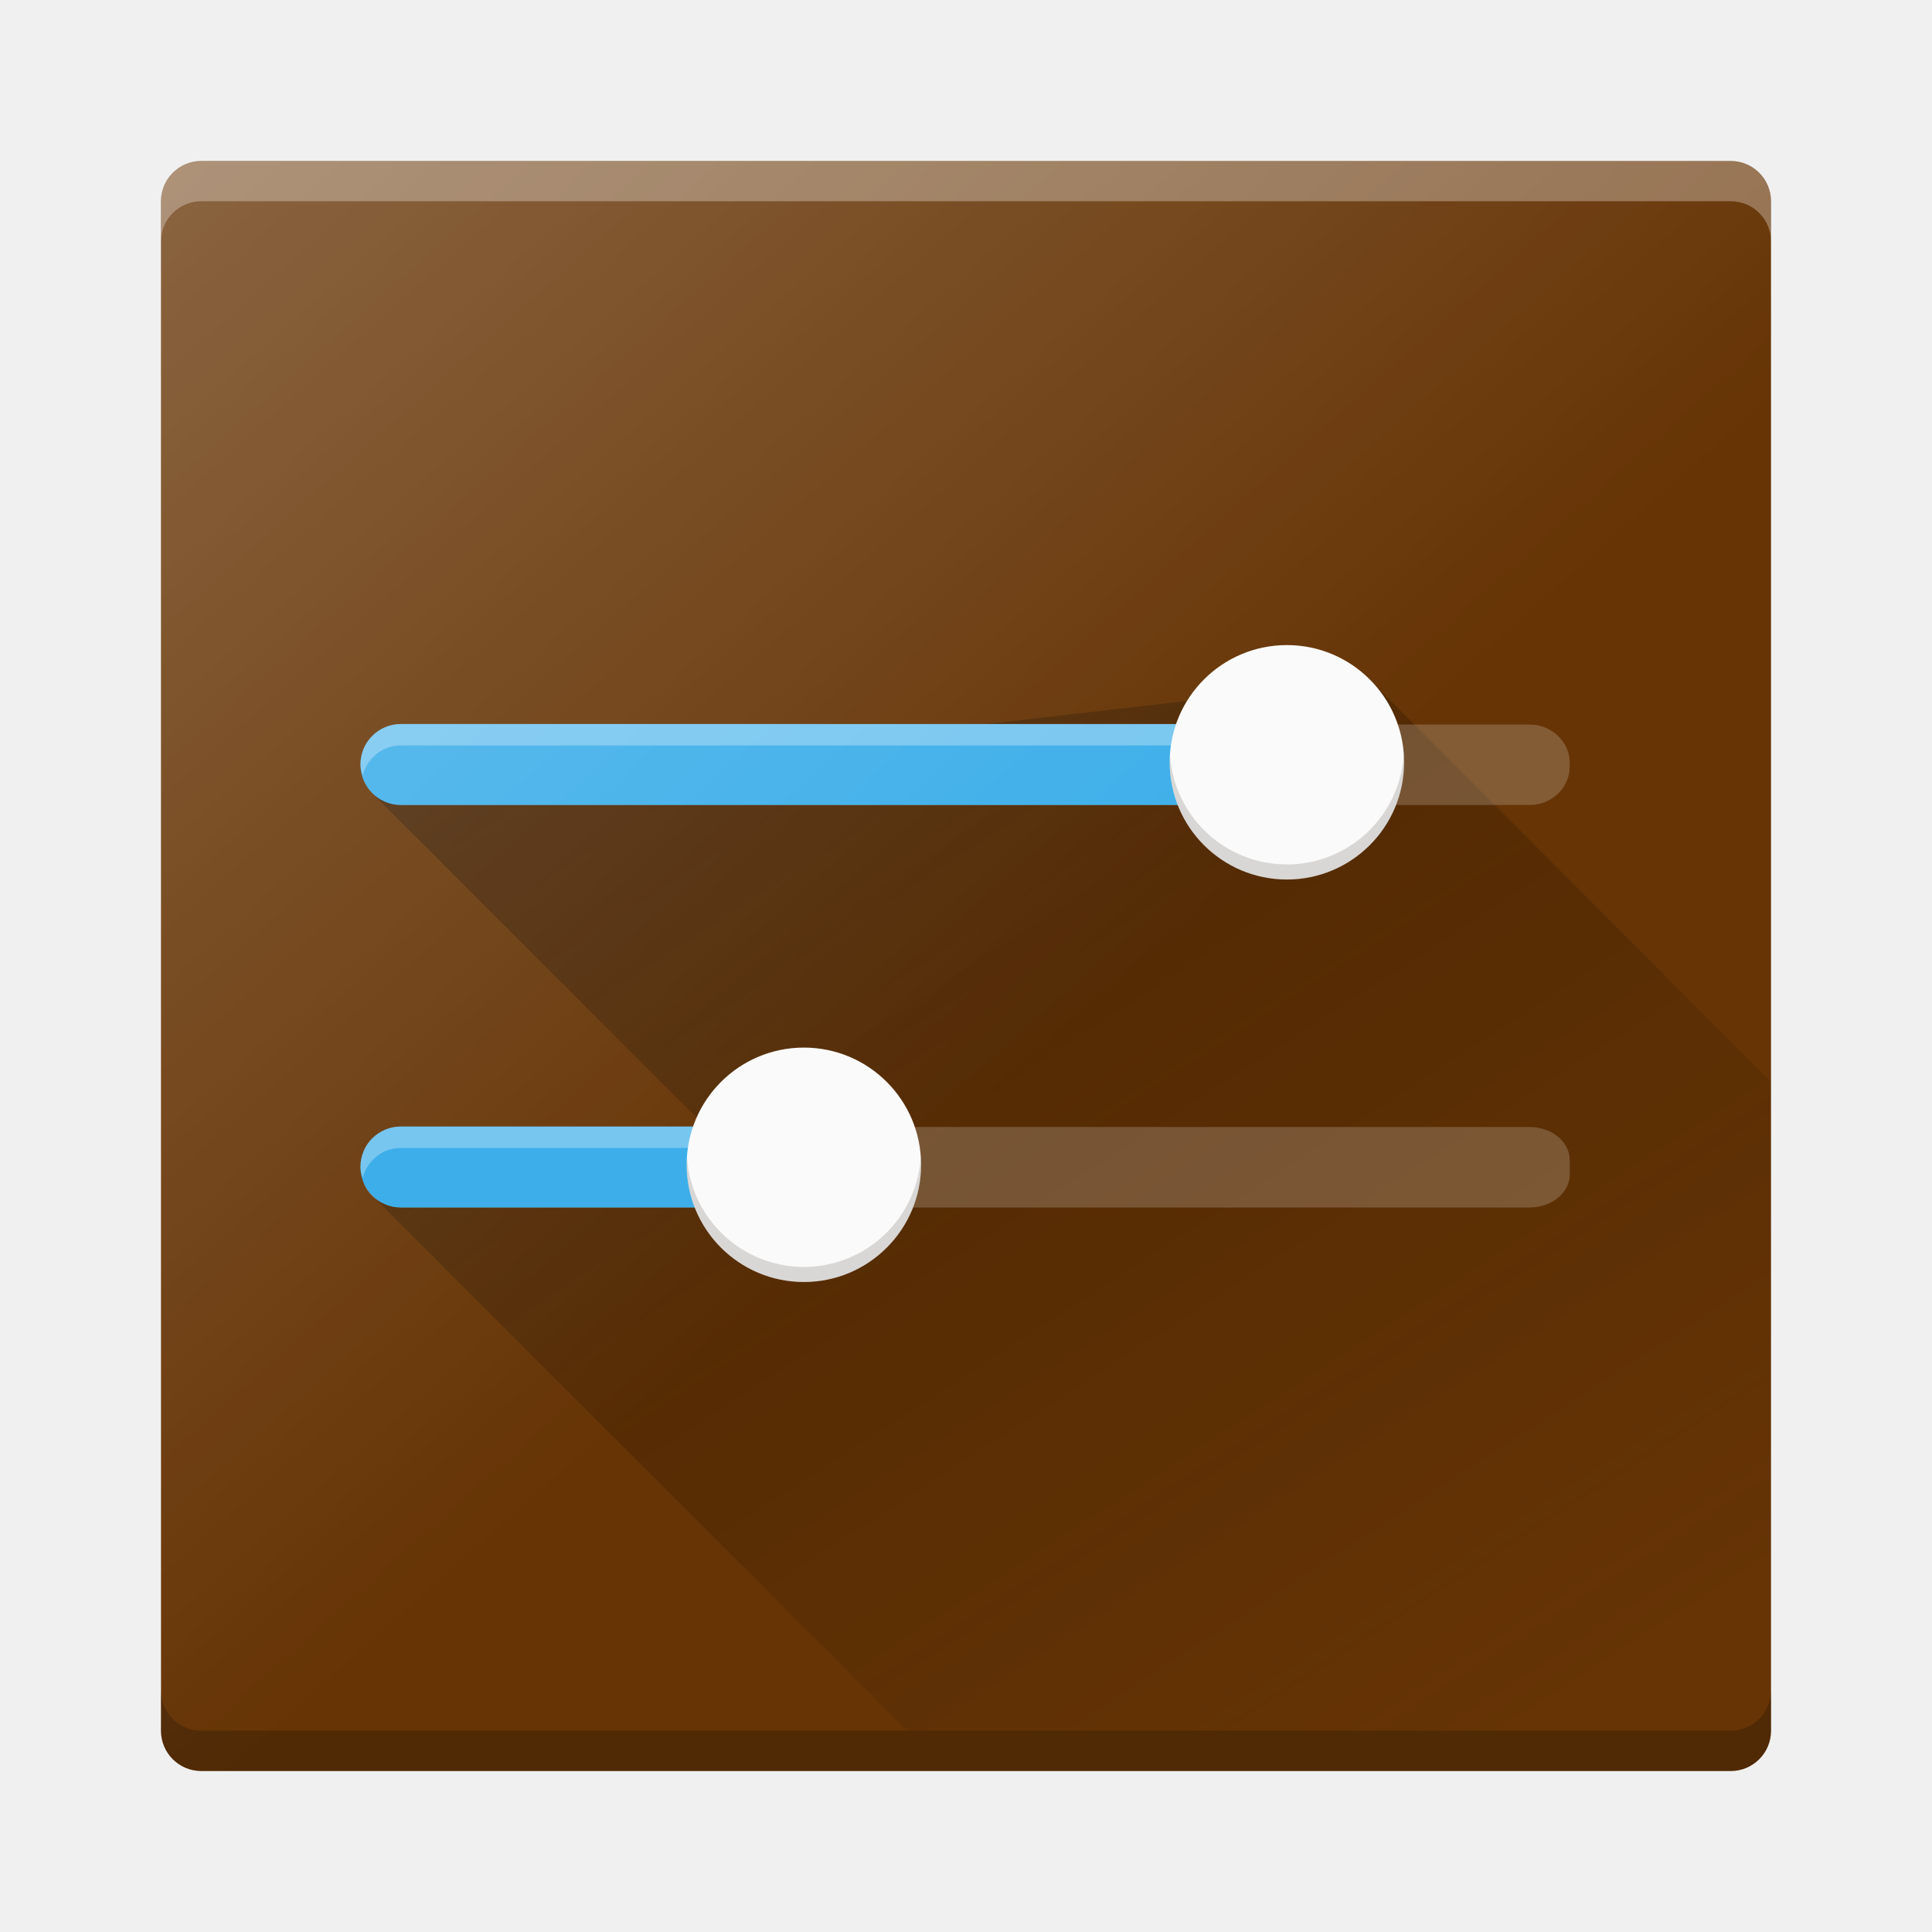
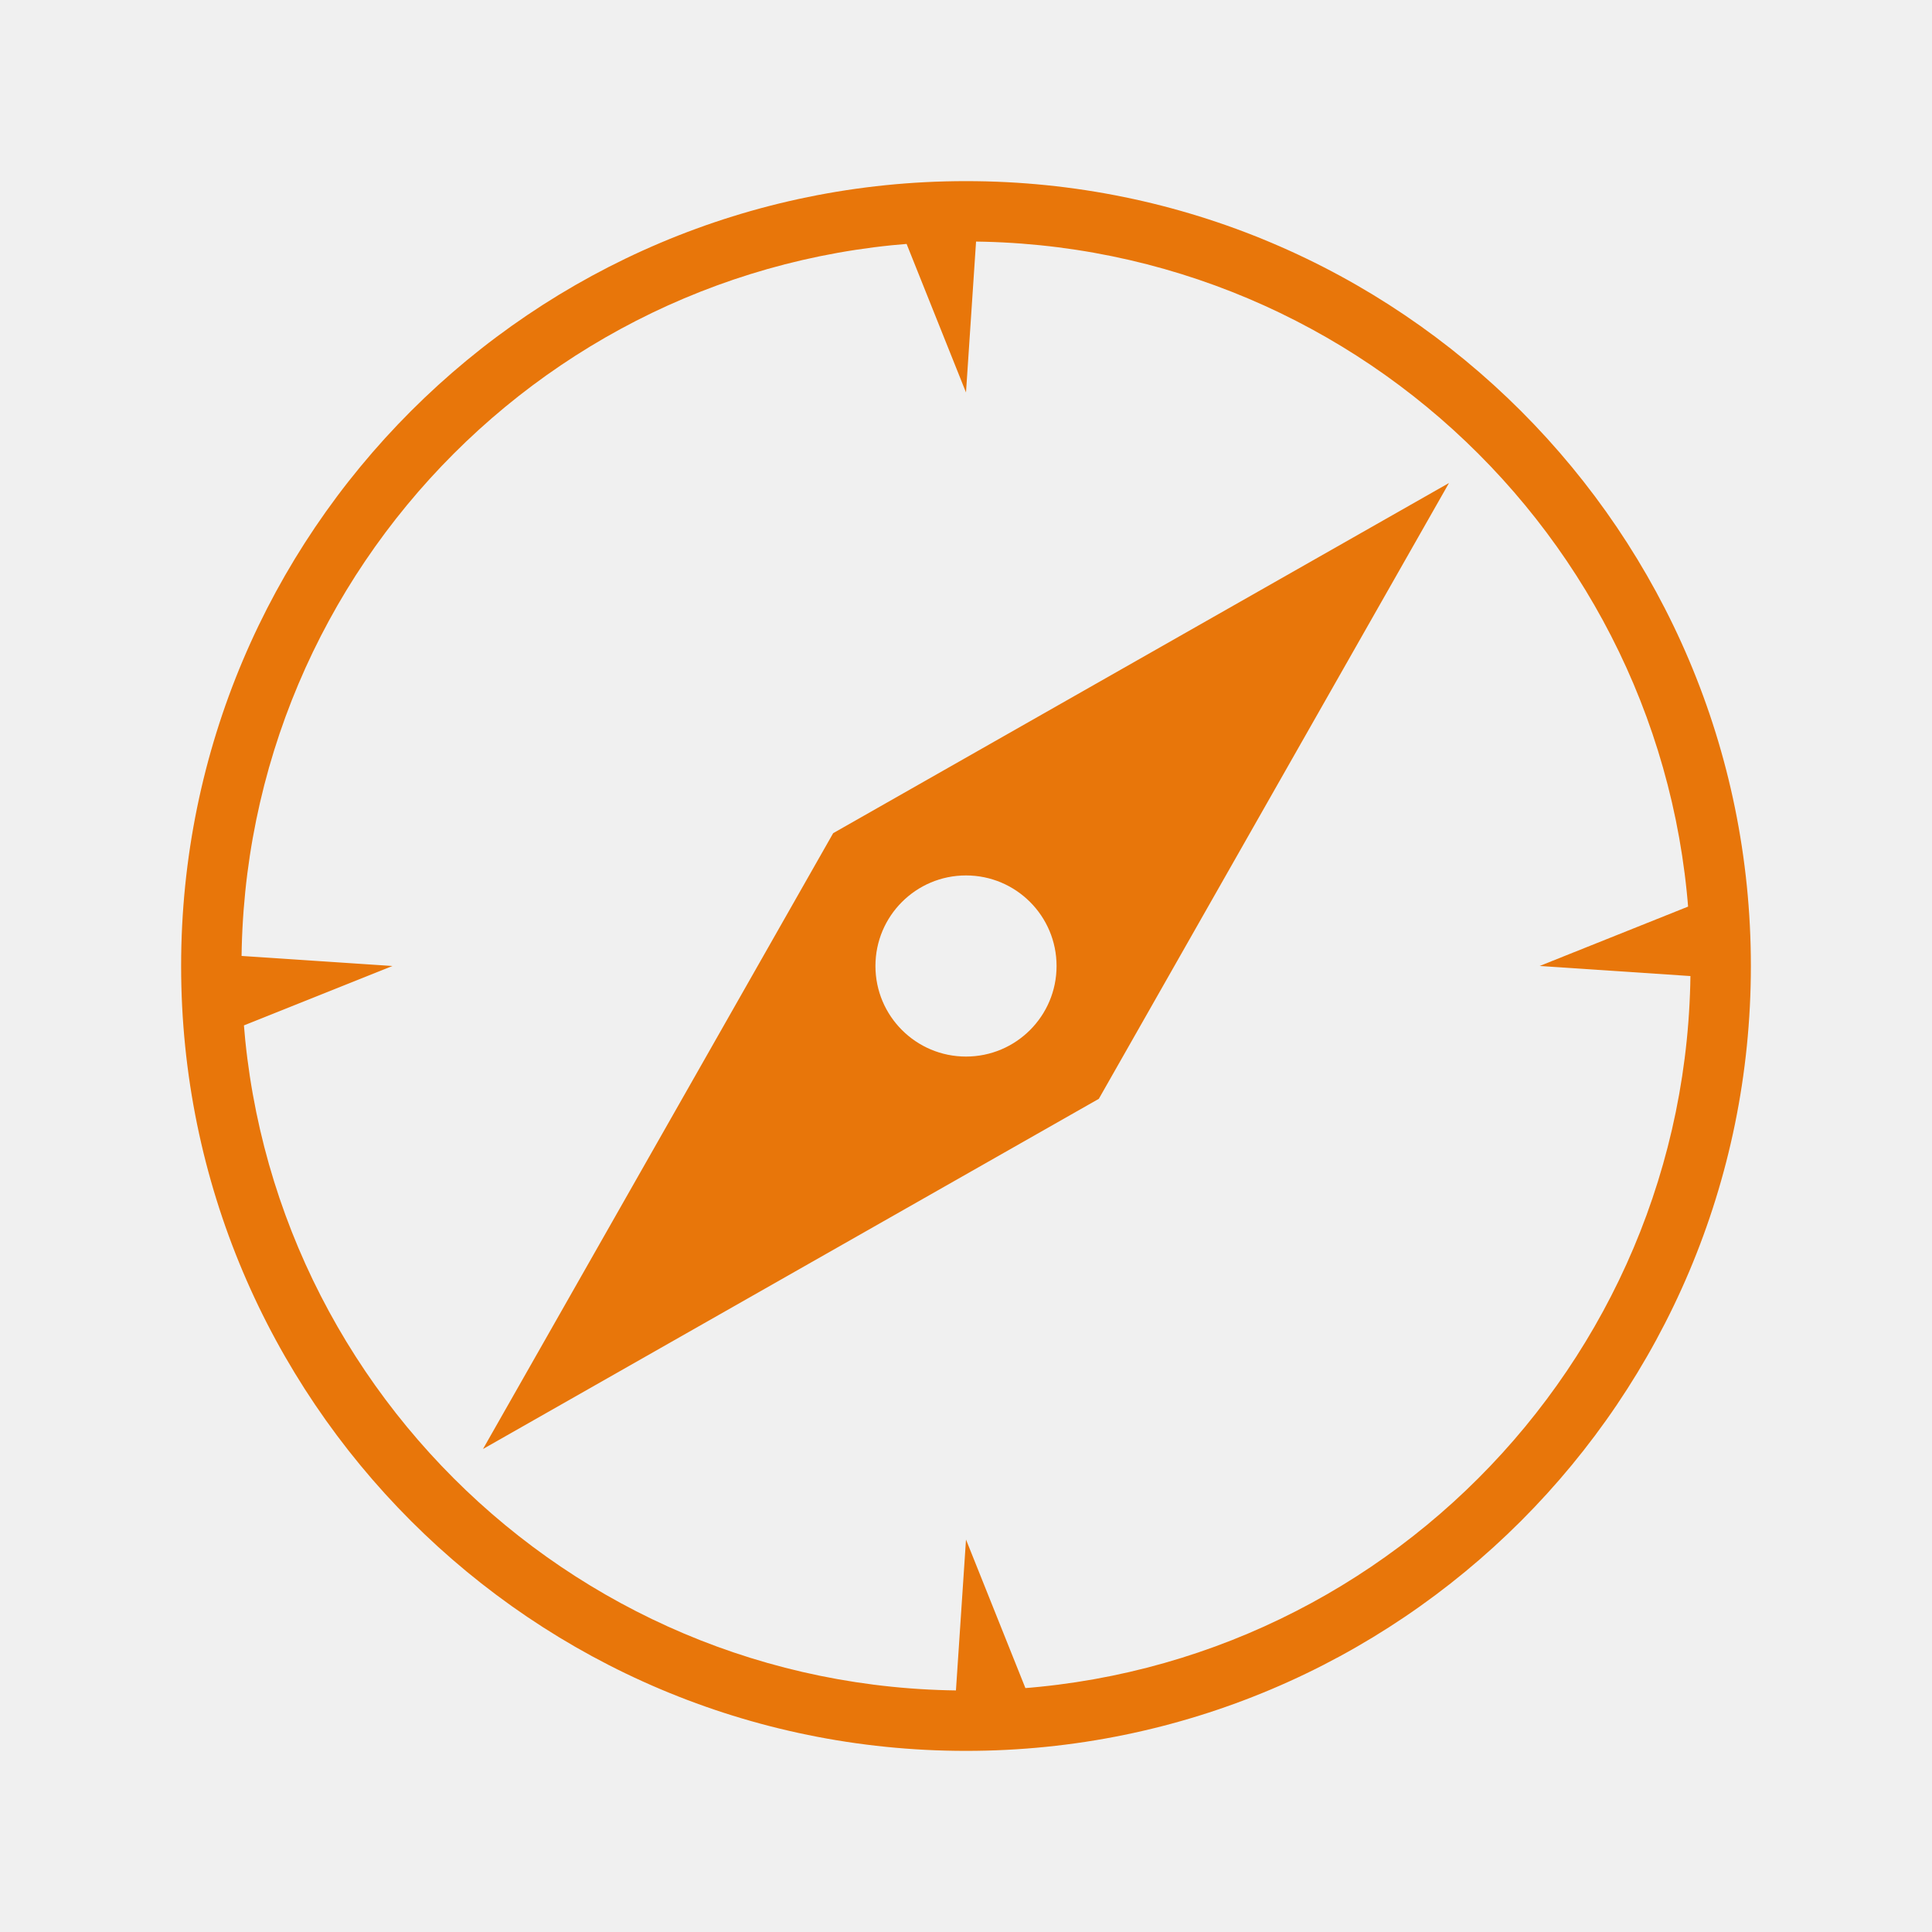
- <svg xmlns="http://www.w3.org/2000/svg" xmlns:xlink="http://www.w3.org/1999/xlink" width="48" height="48" id="svg2" version="1.1">
-   <defs id="defs4">
-     <linearGradient id="linearGradient4298">
-       <stop style="stop-color:#1a0d02;stop-opacity:1;" offset="0" id="stop4300" />
-       <stop style="stop-color:#1a0d02;stop-opacity:0;" offset="1" id="stop4302" />
-     </linearGradient>
-     <linearGradient id="linearGradient4214">
-       <stop style="stop-color:#ffffff;stop-opacity:1;" offset="0" id="stop4216" />
-       <stop style="stop-color:#ffffff;stop-opacity:0;" offset="1" id="stop4218" />
-     </linearGradient>
-     <linearGradient id="a" y1="547.634" y2="499.679" x2="388.865" gradientUnits="userSpaceOnUse" gradientTransform="translate(-384.57,-499.8)" x1="428.816">
-       <stop stop-color="#613105" id="stop7" />
-       <stop offset="1" stop-color="#b05908" id="stop9" />
-     </linearGradient>
-     <linearGradient id="b" y1="44" y2="12" x2="14" gradientUnits="userSpaceOnUse" x1="36">
-       <stop stop-color="#b05908" id="stop12" style="stop-color:#f5c291;stop-opacity:1" />
-       <stop offset="1" stop-color="#f4f5f5" id="stop14" style="stop-color:#fbfbfb;stop-opacity:1" />
-     </linearGradient>
-     <linearGradient id="c" y1="529.8" x1="418.57" y2="539.825" x2="419.974" gradientUnits="userSpaceOnUse" gradientTransform="translate(-384.57,-499.8)">
-       <stop stop-color="#5f3005" id="stop17" />
-       <stop offset="1" stop-opacity="0" id="stop19" />
-     </linearGradient>
-     <style id="current-color-scheme" type="text/css">
-    .ColorScheme-Text { color:#964c07; }
-   </style>
-     <linearGradient xlink:href="#linearGradient4214" id="linearGradient4220" x1="1" y1="0" x2="25" y2="27" gradientUnits="userSpaceOnUse" />
-     <linearGradient id="c-6" y1="527.014" x1="406.501" y2="539.825" x2="419.974" gradientUnits="userSpaceOnUse" gradientTransform="translate(-404.99,-523.8)">
-       <stop stop-color="#5f3005" id="stop17-7" />
-       <stop offset="1" stop-opacity="0" id="stop19-5" />
-     </linearGradient>
-     <linearGradient xlink:href="#linearGradient4298" id="linearGradient4304" x1="26.929" y1="5.995" x2="47.121" y2="37.127" gradientUnits="userSpaceOnUse" />
+ <svg xmlns="http://www.w3.org/2000/svg" viewBox="0 0 32 32">
+   <defs id="defs3051">
+     <style type="text/css" id="current-color-scheme">
+             .ColorScheme-Text {
+                 color:#fcfcfc;
+             }
+         </style>
  </defs>
-   <rect style="fill:#663405;fill-opacity:1" id="rect23" height="40" rx="1" y="4" x="4" width="40" ry="1" />
-   <path style="color:#1a0d02;clip-rule:nonzero;display:inline;overflow:visible;visibility:visible;opacity:0.4;isolation:auto;mix-blend-mode:normal;color-interpolation:sRGB;color-interpolation-filters:linearRGB;solid-color:#1a0d02;solid-opacity:1;fill:url(#linearGradient4304);fill-opacity:1;fill-rule:evenodd;stroke:none;stroke-width:1;stroke-linecap:butt;stroke-linejoin:miter;stroke-miterlimit:4;stroke-dasharray:none;stroke-dashoffset:0;stroke-opacity:1;color-rendering:auto;image-rendering:auto;shape-rendering:auto;text-rendering:auto;enable-background:accumulate" d="M 9.231,29.687 22.544,43 44,43 43.996,26.875 34.031,16.891 9.281,19.742 18,28.461 Z" id="path4265" />
-   <path style="fill:#1a0d02;fill-opacity:1;opacity:0.3" d="M 4 42 L 4 43 C 4 43.554 4.446 44 5 44 L 43 44 C 43.554 44 44 43.554 44 43 L 44 42 C 44 42.554 43.554 43 43 43 L 5 43 C 4.446 43 4 42.554 4 42 z" id="rect4185" />
-   <path id="path4200" d="M 4,6 4,5 C 4,4.446 4.446,4 5,4 l 38,0 c 0.554,0 1,0.446 1,1 l 0,1 C 44,5.446 43.554,5 43,5 L 5,5 C 4.446,5 4,5.446 4,6 Z" style="opacity:0.3;fill:#ffffff;fill-opacity:1" />
-   <rect style="color:#1a0d02;clip-rule:nonzero;display:inline;overflow:visible;visibility:visible;opacity:0.194;isolation:auto;mix-blend-mode:normal;color-interpolation:sRGB;color-interpolation-filters:linearRGB;solid-color:#1a0d02;solid-opacity:1;fill:#ffffff;fill-opacity:1;fill-rule:evenodd;stroke:none;stroke-width:1;stroke-linecap:butt;stroke-linejoin:miter;stroke-miterlimit:4;stroke-dasharray:none;stroke-dashoffset:0;stroke-opacity:1;marker:none;color-rendering:auto;image-rendering:auto;shape-rendering:auto;text-rendering:auto;enable-background:accumulate" id="rect4159" width="30" height="2" x="9" y="18" rx="1" ry=".956" />
-   <path id="path4172" d="m 9.961,17.988 c -0.557,0 -1.006,0.449 -1.006,1.006 0,0.557 0.449,1.006 1.006,1.006 l 21.056,0 0,-2.011 z" style="color:#1a0d02;clip-rule:nonzero;display:inline;overflow:visible;visibility:visible;opacity:1;isolation:auto;mix-blend-mode:normal;color-interpolation:sRGB;color-interpolation-filters:linearRGB;solid-color:#1a0d02;solid-opacity:1;fill:#3daee9;fill-opacity:1;fill-rule:evenodd;stroke:none;stroke-width:1;stroke-linecap:butt;stroke-linejoin:miter;stroke-miterlimit:4;stroke-dasharray:none;stroke-dashoffset:0;stroke-opacity:1;marker:none;color-rendering:auto;image-rendering:auto;shape-rendering:auto;text-rendering:auto;enable-background:accumulate" />
-   <path style="color:#1a0d02;clip-rule:nonzero;display:inline;overflow:visible;visibility:visible;opacity:0.3;isolation:auto;mix-blend-mode:normal;color-interpolation:sRGB;color-interpolation-filters:linearRGB;solid-color:#1a0d02;solid-opacity:1;fill:#ffffff;fill-opacity:1;fill-rule:evenodd;stroke:none;stroke-width:1;stroke-linecap:butt;stroke-linejoin:miter;stroke-miterlimit:4;stroke-dasharray:none;stroke-dashoffset:0;stroke-opacity:1;marker:none;color-rendering:auto;image-rendering:auto;shape-rendering:auto;text-rendering:auto;enable-background:accumulate" d="M 9.961 17.988 C 9.404 17.988 8.955 18.437 8.955 18.994 C 8.955 19.089 8.986 19.173 9.01 19.26 C 9.128 18.836 9.498 18.52 9.961 18.52 L 31.018 18.52 L 31.018 17.988 L 9.961 17.988 z" id="path4242" />
-   <circle r="2.912" cy="18.939" cx="31.972" id="circle4174" style="color:#1a0d02;clip-rule:nonzero;display:inline;overflow:visible;visibility:visible;opacity:1;isolation:auto;mix-blend-mode:normal;color-interpolation:sRGB;color-interpolation-filters:linearRGB;solid-color:#1a0d02;solid-opacity:1;fill:#fafafa;fill-opacity:1;fill-rule:evenodd;stroke:none;stroke-width:1;stroke-linecap:butt;stroke-linejoin:miter;stroke-miterlimit:4;stroke-dasharray:none;stroke-dashoffset:0;stroke-opacity:1;marker:none;color-rendering:auto;image-rendering:auto;shape-rendering:auto;text-rendering:auto;enable-background:accumulate" />
-   <g id="layer2" style="display:inline">
-     <rect ry="1" width="40" x="4" y="4" rx="1" height="40" id="rect4212" style="opacity:0.276;fill:url(#linearGradient4220);fill-opacity:1" />
-   </g>
-   <rect ry=".823" rx="1" y="28" x="9" height="2" width="30" id="rect4225" style="color:#1a0d02;clip-rule:nonzero;display:inline;overflow:visible;visibility:visible;opacity:0.194;isolation:auto;mix-blend-mode:normal;color-interpolation:sRGB;color-interpolation-filters:linearRGB;solid-color:#1a0d02;solid-opacity:1;fill:#ffffff;fill-opacity:1;fill-rule:evenodd;stroke:none;stroke-width:1;stroke-linecap:butt;stroke-linejoin:miter;stroke-miterlimit:4;stroke-dasharray:none;stroke-dashoffset:0;stroke-opacity:1;marker:none;color-rendering:auto;image-rendering:auto;shape-rendering:auto;text-rendering:auto;enable-background:accumulate" />
-   <path style="color:#1a0d02;clip-rule:nonzero;display:inline;overflow:visible;visibility:visible;opacity:1;isolation:auto;mix-blend-mode:normal;color-interpolation:sRGB;color-interpolation-filters:linearRGB;solid-color:#1a0d02;solid-opacity:1;fill:#3daee9;fill-opacity:1;fill-rule:evenodd;stroke:none;stroke-width:1;stroke-linecap:butt;stroke-linejoin:miter;stroke-miterlimit:4;stroke-dasharray:none;stroke-dashoffset:0;stroke-opacity:1;marker:none;color-rendering:auto;image-rendering:auto;shape-rendering:auto;text-rendering:auto;enable-background:accumulate" d="m 9.961,27.988 c -0.557,0 -1.006,0.449 -1.006,1.006 0,0.557 0.449,1.006 1.006,1.006 l 11.056,0 0,-2.011 z" id="path4227" />
-   <path id="path4247" d="m 9.961,27.988 c -0.557,0 -1.006,0.449 -1.006,1.006 0,0.095 0.03,0.179 0.055,0.266 0.118,-0.424 0.488,-0.74 0.951,-0.74 l 11.057,0 0,-0.531 z" style="color:#1a0d02;clip-rule:nonzero;display:inline;overflow:visible;visibility:visible;opacity:0.3;isolation:auto;mix-blend-mode:normal;color-interpolation:sRGB;color-interpolation-filters:linearRGB;solid-color:#1a0d02;solid-opacity:1;fill:#ffffff;fill-opacity:1;fill-rule:evenodd;stroke:none;stroke-width:1;stroke-linecap:butt;stroke-linejoin:miter;stroke-miterlimit:4;stroke-dasharray:none;stroke-dashoffset:0;stroke-opacity:1;marker:none;color-rendering:auto;image-rendering:auto;shape-rendering:auto;text-rendering:auto;enable-background:accumulate" />
-   <circle style="color:#1a0d02;clip-rule:nonzero;display:inline;overflow:visible;visibility:visible;opacity:1;isolation:auto;mix-blend-mode:normal;color-interpolation:sRGB;color-interpolation-filters:linearRGB;solid-color:#1a0d02;solid-opacity:1;fill:#fafafa;fill-opacity:1;fill-rule:evenodd;stroke:none;stroke-width:1;stroke-linecap:butt;stroke-linejoin:miter;stroke-miterlimit:4;stroke-dasharray:none;stroke-dashoffset:0;stroke-opacity:1;marker:none;color-rendering:auto;image-rendering:auto;shape-rendering:auto;text-rendering:auto;enable-background:accumulate" id="circle4229" cx="19.972" cy="28.939" r="2.912" />
-   <path style="color:#1a0d02;clip-rule:nonzero;display:inline;overflow:visible;visibility:visible;opacity:0.15;isolation:auto;mix-blend-mode:normal;color-interpolation:sRGB;color-interpolation-filters:linearRGB;solid-color:#1a0d02;solid-opacity:1;fill:#1a0d02;fill-opacity:1;fill-rule:evenodd;stroke:none;stroke-width:1;stroke-linecap:butt;stroke-linejoin:miter;stroke-miterlimit:4;stroke-dasharray:none;stroke-dashoffset:0;stroke-opacity:1;marker:none;color-rendering:auto;image-rendering:auto;shape-rendering:auto;text-rendering:auto;enable-background:accumulate" d="M 34.877 18.725 A 2.912 2.912 0 0 1 31.973 21.477 A 2.912 2.912 0 0 1 29.068 18.777 A 2.912 2.912 0 0 0 29.061 18.939 A 2.912 2.912 0 0 0 31.973 21.852 A 2.912 2.912 0 0 0 34.885 18.939 A 2.912 2.912 0 0 0 34.877 18.725 z" id="circle4231" />
-   <path id="path4240" d="m 22.877,28.725 a 2.912,2.912 0 0 1 -2.904,2.752 2.912,2.912 0 0 1 -2.904,-2.699 2.912,2.912 0 0 0 -0.008,0.162 2.912,2.912 0 0 0 2.912,2.912 2.912,2.912 0 0 0 2.912,-2.912 2.912,2.912 0 0 0 -0.008,-0.215 z" style="color:#1a0d02;clip-rule:nonzero;display:inline;overflow:visible;visibility:visible;opacity:0.15;isolation:auto;mix-blend-mode:normal;color-interpolation:sRGB;color-interpolation-filters:linearRGB;solid-color:#1a0d02;solid-opacity:1;fill:#1a0d02;fill-opacity:1;fill-rule:evenodd;stroke:none;stroke-width:1;stroke-linecap:butt;stroke-linejoin:miter;stroke-miterlimit:4;stroke-dasharray:none;stroke-dashoffset:0;stroke-opacity:1;marker:none;color-rendering:auto;image-rendering:auto;shape-rendering:auto;text-rendering:auto;enable-background:accumulate" />
+   <path style="fill:#e8760a;fill-opacity:1;stroke:none" d="M 16 16 m -13 0 a 12 12 0 1 0 26 0 a 12 12 0 1 0 -26 0 z M 16 16 m -12 0 a 11 11 0 1 1 24 0 a 11 11 0 1 1 -24 0 z M 24 8 L 13.8 13.8 L 8 24 L 18.2 18.2 z M 16 16 m -1.5 0 a 0.5 0.5 0 1 1 3 0 a 0.5 0.5 0 1 1 -3 0 z M 3.5 15.8 L 3.5 17.2 L 6.5 16 z M 16.2 3.5 L 14.8 3.5 L 16 6.5 z M 28.5 16.2 L 28.5 14.8 L 25.5 16 z M 15.8 28.5 L 17.2 28.5 L 16 25.5 z" class="ColorScheme-Text" />
</svg>
